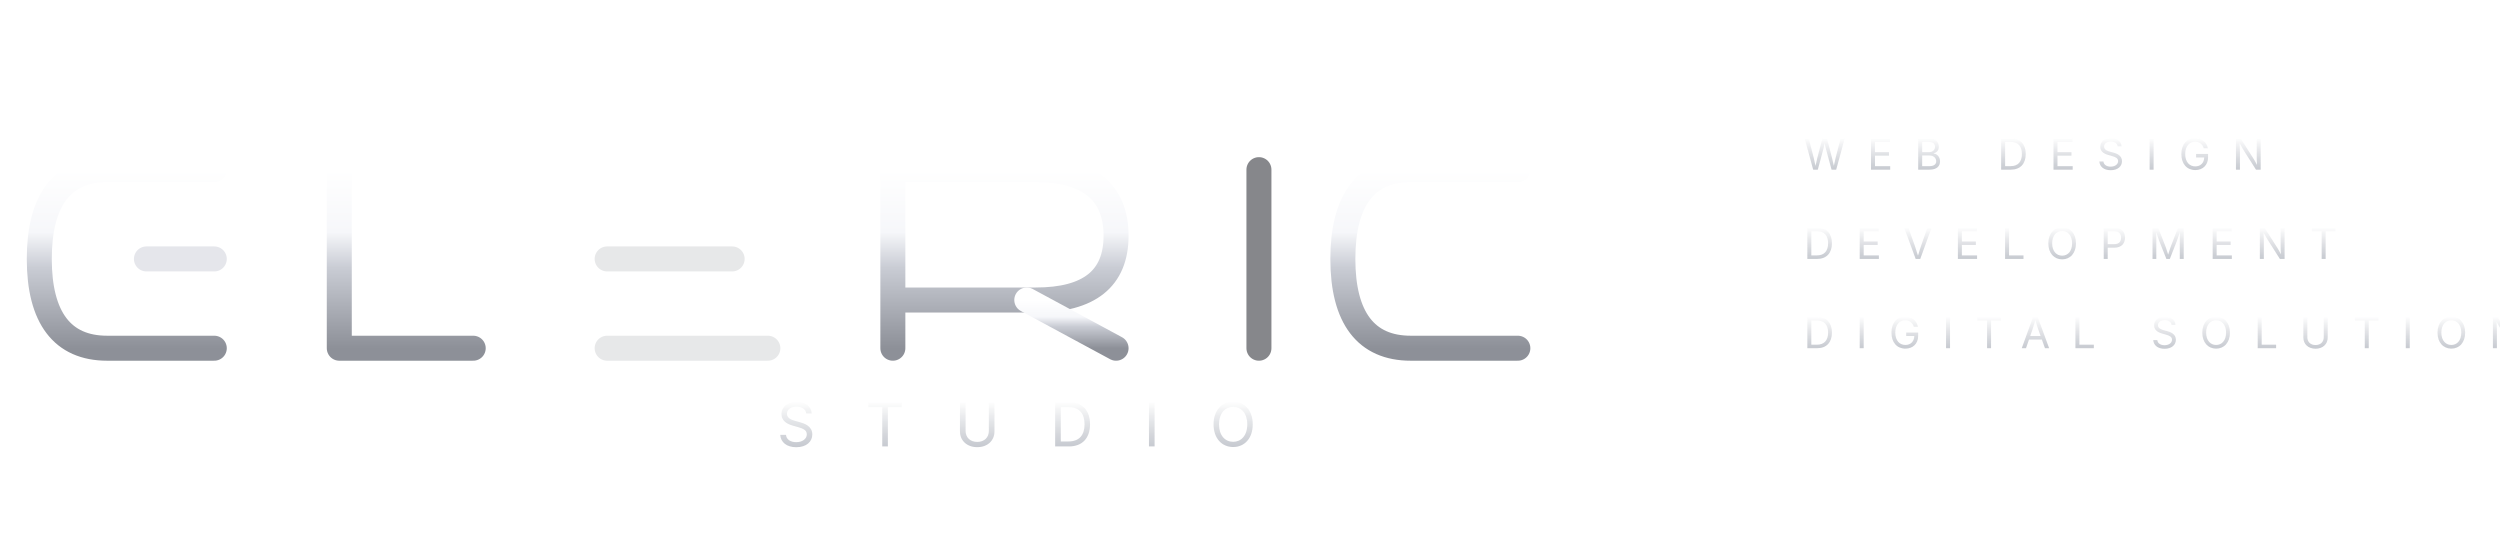
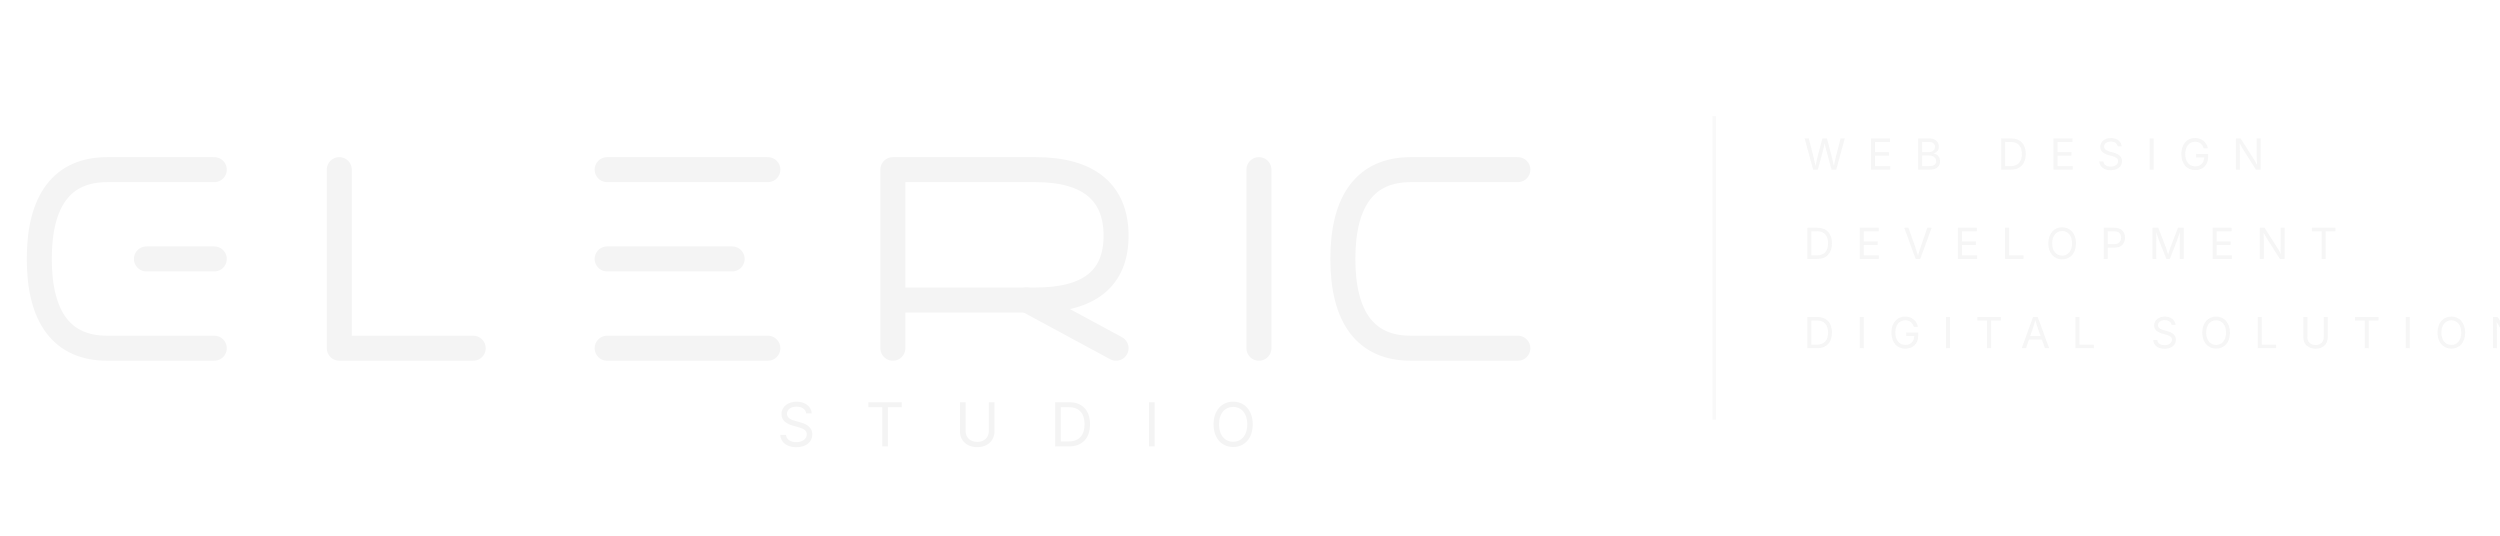
<svg xmlns="http://www.w3.org/2000/svg" width="1400" height="300" viewBox="0 0 1400 300" fill="none" role="img" aria-label="Gleric Studio">
-   <defs>
-     <linearGradient id="chrome-w" x1="0" y1="0" x2="0" y2="1">
-       <stop offset="0%" stop-color="#ffffff" />
-       <stop offset="35%" stop-color="#f6f7fa" />
-       <stop offset="55%" stop-color="#c9ccd4" />
-       <stop offset="100%" stop-color="#8d9098" />
-     </linearGradient>
-     <linearGradient id="soft-w" x1="0" y1="0" x2="0" y2="1">
-       <stop offset="0%" stop-color="#ffffff" stop-opacity="0.95" />
-       <stop offset="100%" stop-color="#b8bcc4" stop-opacity="0.8" />
-     </linearGradient>
-   </defs>
-   <g stroke="url(#chrome-w)" stroke-width="14" stroke-linecap="round" stroke-linejoin="round" fill="none">
+   <g stroke="#f4f4f4" stroke-width="14" stroke-linecap="round" stroke-linejoin="round" fill="none">
    <path d="M120 95H60C35 95 22 112 22 145C22 178 35 195 60 195H120" />
-     <path d="M120 145H82" stroke="#e5e6eb" />
+     <path d="M120 145H82" />
    <path d="M190 95V195H265" />
    <path d="M340 95H430" />
-     <path d="M340 145H410" stroke="#e7e8e9" />
-     <path d="M340 195H430" stroke="#e7e8e9" />
+     <path d="M340 145H410" />
+     <path d="M340 195H430" />
    <path d="M500 195V95H580C610 95 625 108 625 132C625 156 610 168 580 168H500" />
    <path d="M575 168L625 195" />
-     <path d="M705 95V195" stroke="#86878b" />
+     <path d="M705 95V195" />
    <path d="M850 95H790C765 95 752 112 752 145C752 178 765 195 790 195H850" />
  </g>
-   <text x="435" y="250" fill="url(#soft-w)" font-family="Inter, Arial, Helvetica, sans-serif" font-size="34" font-weight="400" letter-spacing="28">STUDIO</text>
-   <line x1="960" y1="65" x2="960" y2="235" stroke="url(#soft-w)" stroke-width="2" opacity="0.55" />
-   <text x="1010" y="95" fill="url(#soft-w)" font-family="Inter, Arial, Helvetica, sans-serif" font-size="24" font-weight="400" letter-spacing="12">WEB DESIGN</text>
-   <text x="1010" y="145" fill="url(#soft-w)" font-family="Inter, Arial, Helvetica, sans-serif" font-size="24" font-weight="400" letter-spacing="12">DEVELOPMENT</text>
-   <text x="1010" y="195" fill="url(#soft-w)" font-family="Inter, Arial, Helvetica, sans-serif" font-size="24" font-weight="400" letter-spacing="12">DIGITAL SOLUTIONS</text>
+   <text x="435" y="250" fill="#f4f4f4" font-family="Inter, Arial, Helvetica, sans-serif" font-size="34" font-weight="400" letter-spacing="28">STUDIO</text>
+   <line x1="960" y1="65" x2="960" y2="235" stroke="#f4f4f4" stroke-width="2" opacity="0.5" />
+   <text x="1010" y="95" fill="#f4f4f4" font-family="Inter, Arial, Helvetica, sans-serif" font-size="24" font-weight="400" letter-spacing="12" opacity="0.85">WEB DESIGN</text>
+   <text x="1010" y="145" fill="#f4f4f4" font-family="Inter, Arial, Helvetica, sans-serif" font-size="24" font-weight="400" letter-spacing="12" opacity="0.85">DEVELOPMENT</text>
+   <text x="1010" y="195" fill="#f4f4f4" font-family="Inter, Arial, Helvetica, sans-serif" font-size="24" font-weight="400" letter-spacing="12" opacity="0.85">DIGITAL SOLUTIONS</text>
</svg>
